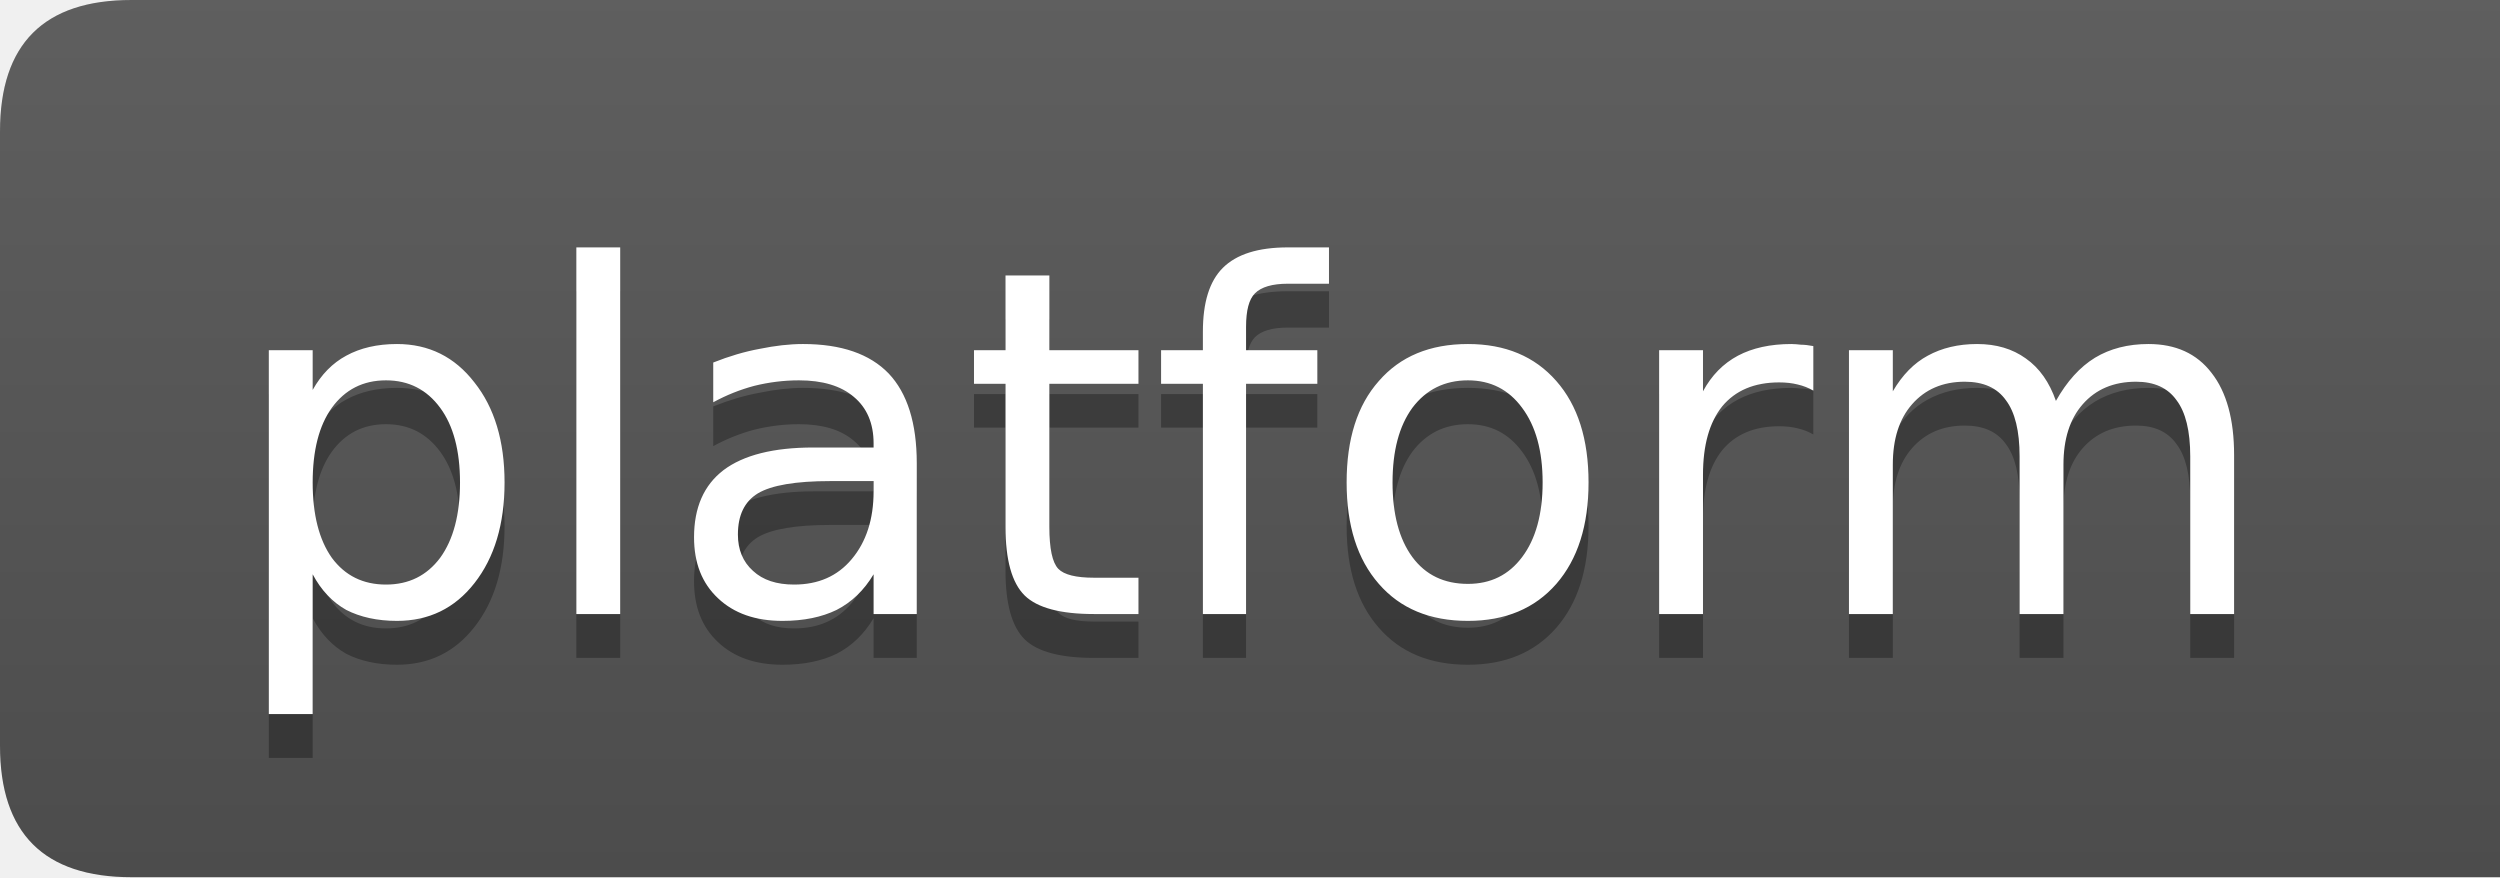
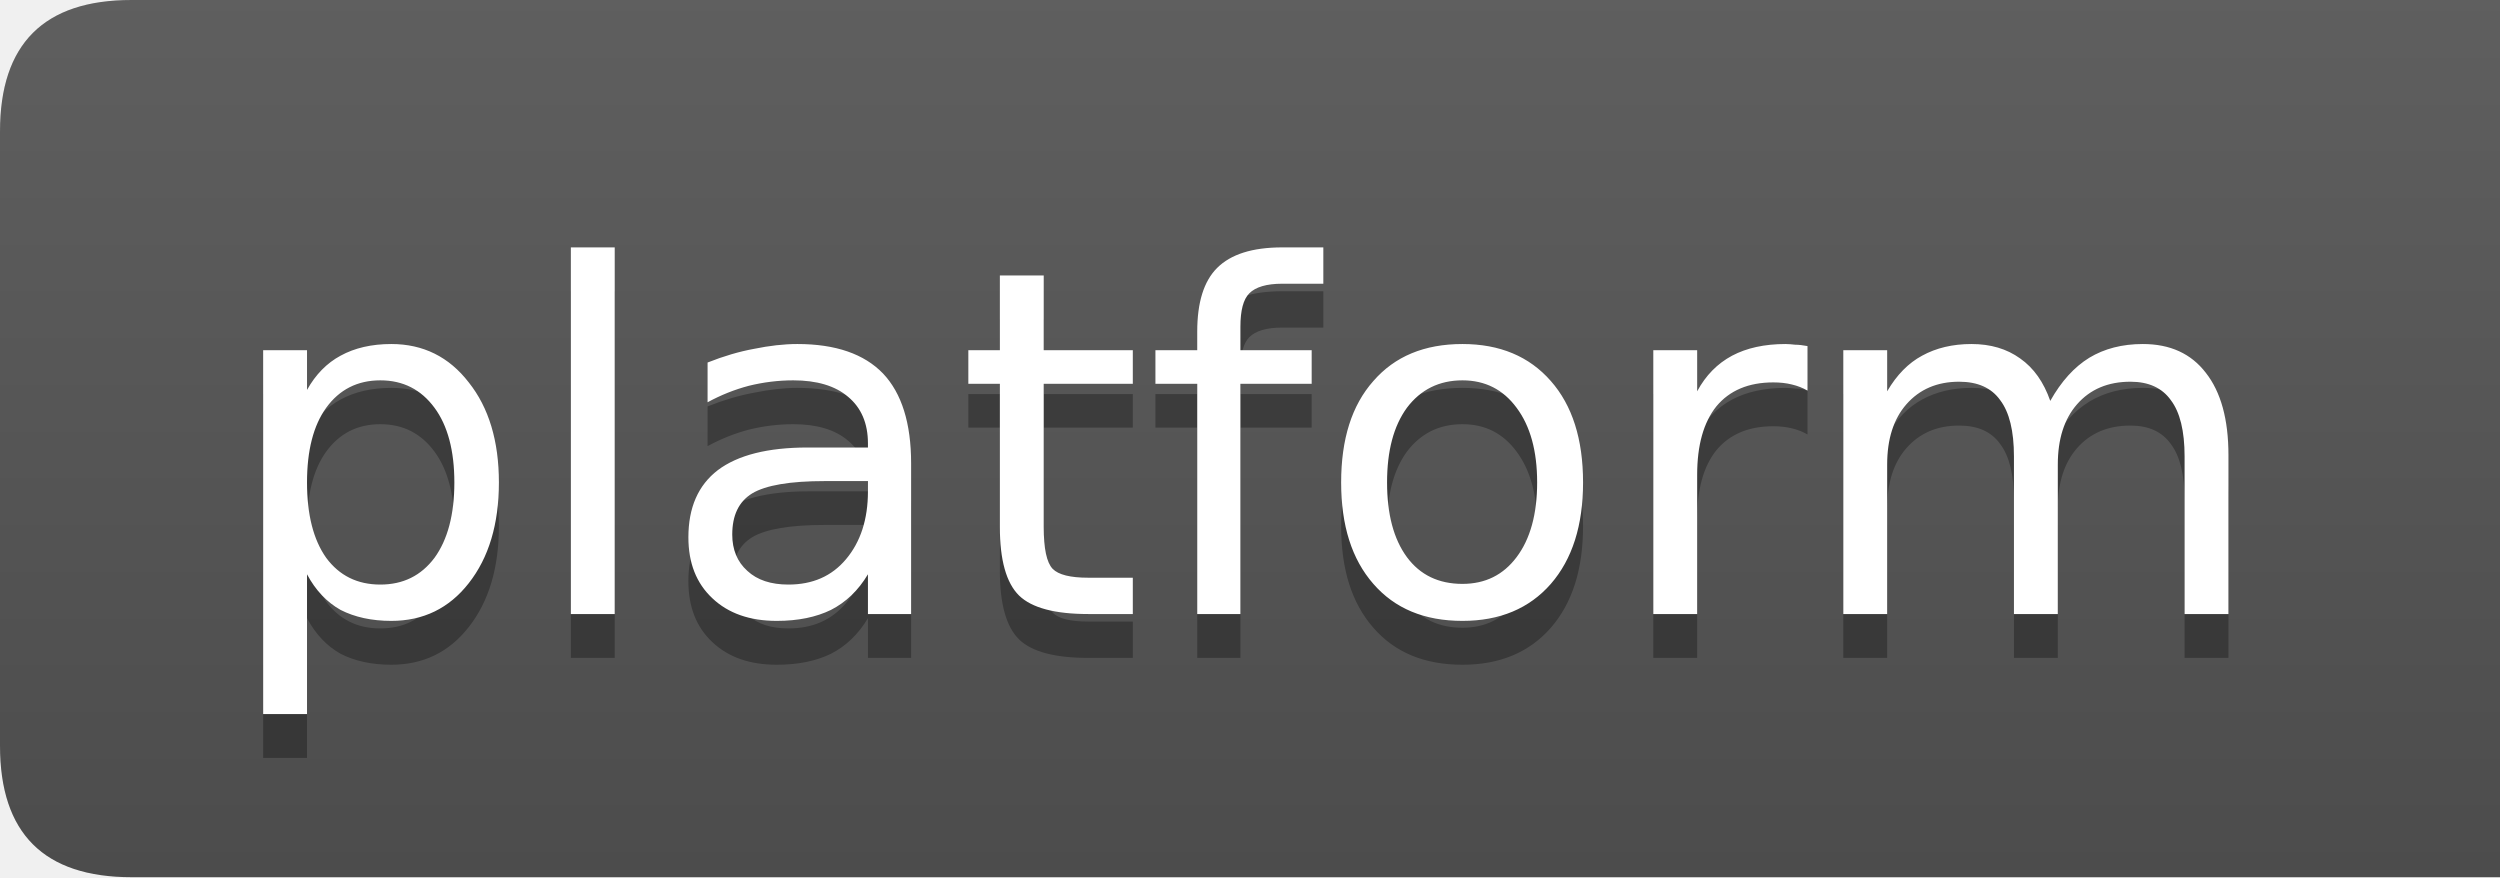
<svg xmlns="http://www.w3.org/2000/svg" width="57" height="20">
  <linearGradient id="gradient" x2="0" y2="100%">
    <stop offset="0" stop-color="#bbb" stop-opacity=".1" />
    <stop offset="1" stop-opacity=".1" />
  </linearGradient>
  <clipPath id="a">
    <path fill="#fff" d="M3 0h54v20H3Q0 20 0 17V3Q0 0 3 0z" />
  </clipPath>
  <g clip-path="url(#a)">
    <path fill="#555" d="M0 0h57v20H0z" />
-     <path fill="#989898" d="M57 0h251v20H57z" />
-     <path fill="url(#gradient)" d="M0 0h308v20H0z" />
+     <path fill="url(#gradient)" d="M0 0h57v20H0z" />
  </g>
-   <g fill="#fff" text-anchor="middle" font-family="DejaVu Sans,Verdana,Geneva,sans-serif" font-size="11">
-     <text x="28.5" y="15" fill="#010101" fill-opacity=".3">platform</text>
-     <text x="28.5" y="14">platform</text>
-     <text x="131.5" y="15" fill="#010101" fill-opacity=".3">ios | osx | watchos | tvos</text>
-     <text x="131.5" y="14">ios | osx | watchos | tvos</text>
+   <g fill="#fff" font-family="DejaVu Sans,Verdana,Geneva,sans-serif" font-size="11">
+     <text x="5" y="15" fill="#010101" fill-opacity=".3">platform</text>
+     <text x="5" y="14">platform</text>
  </g>
</svg>
